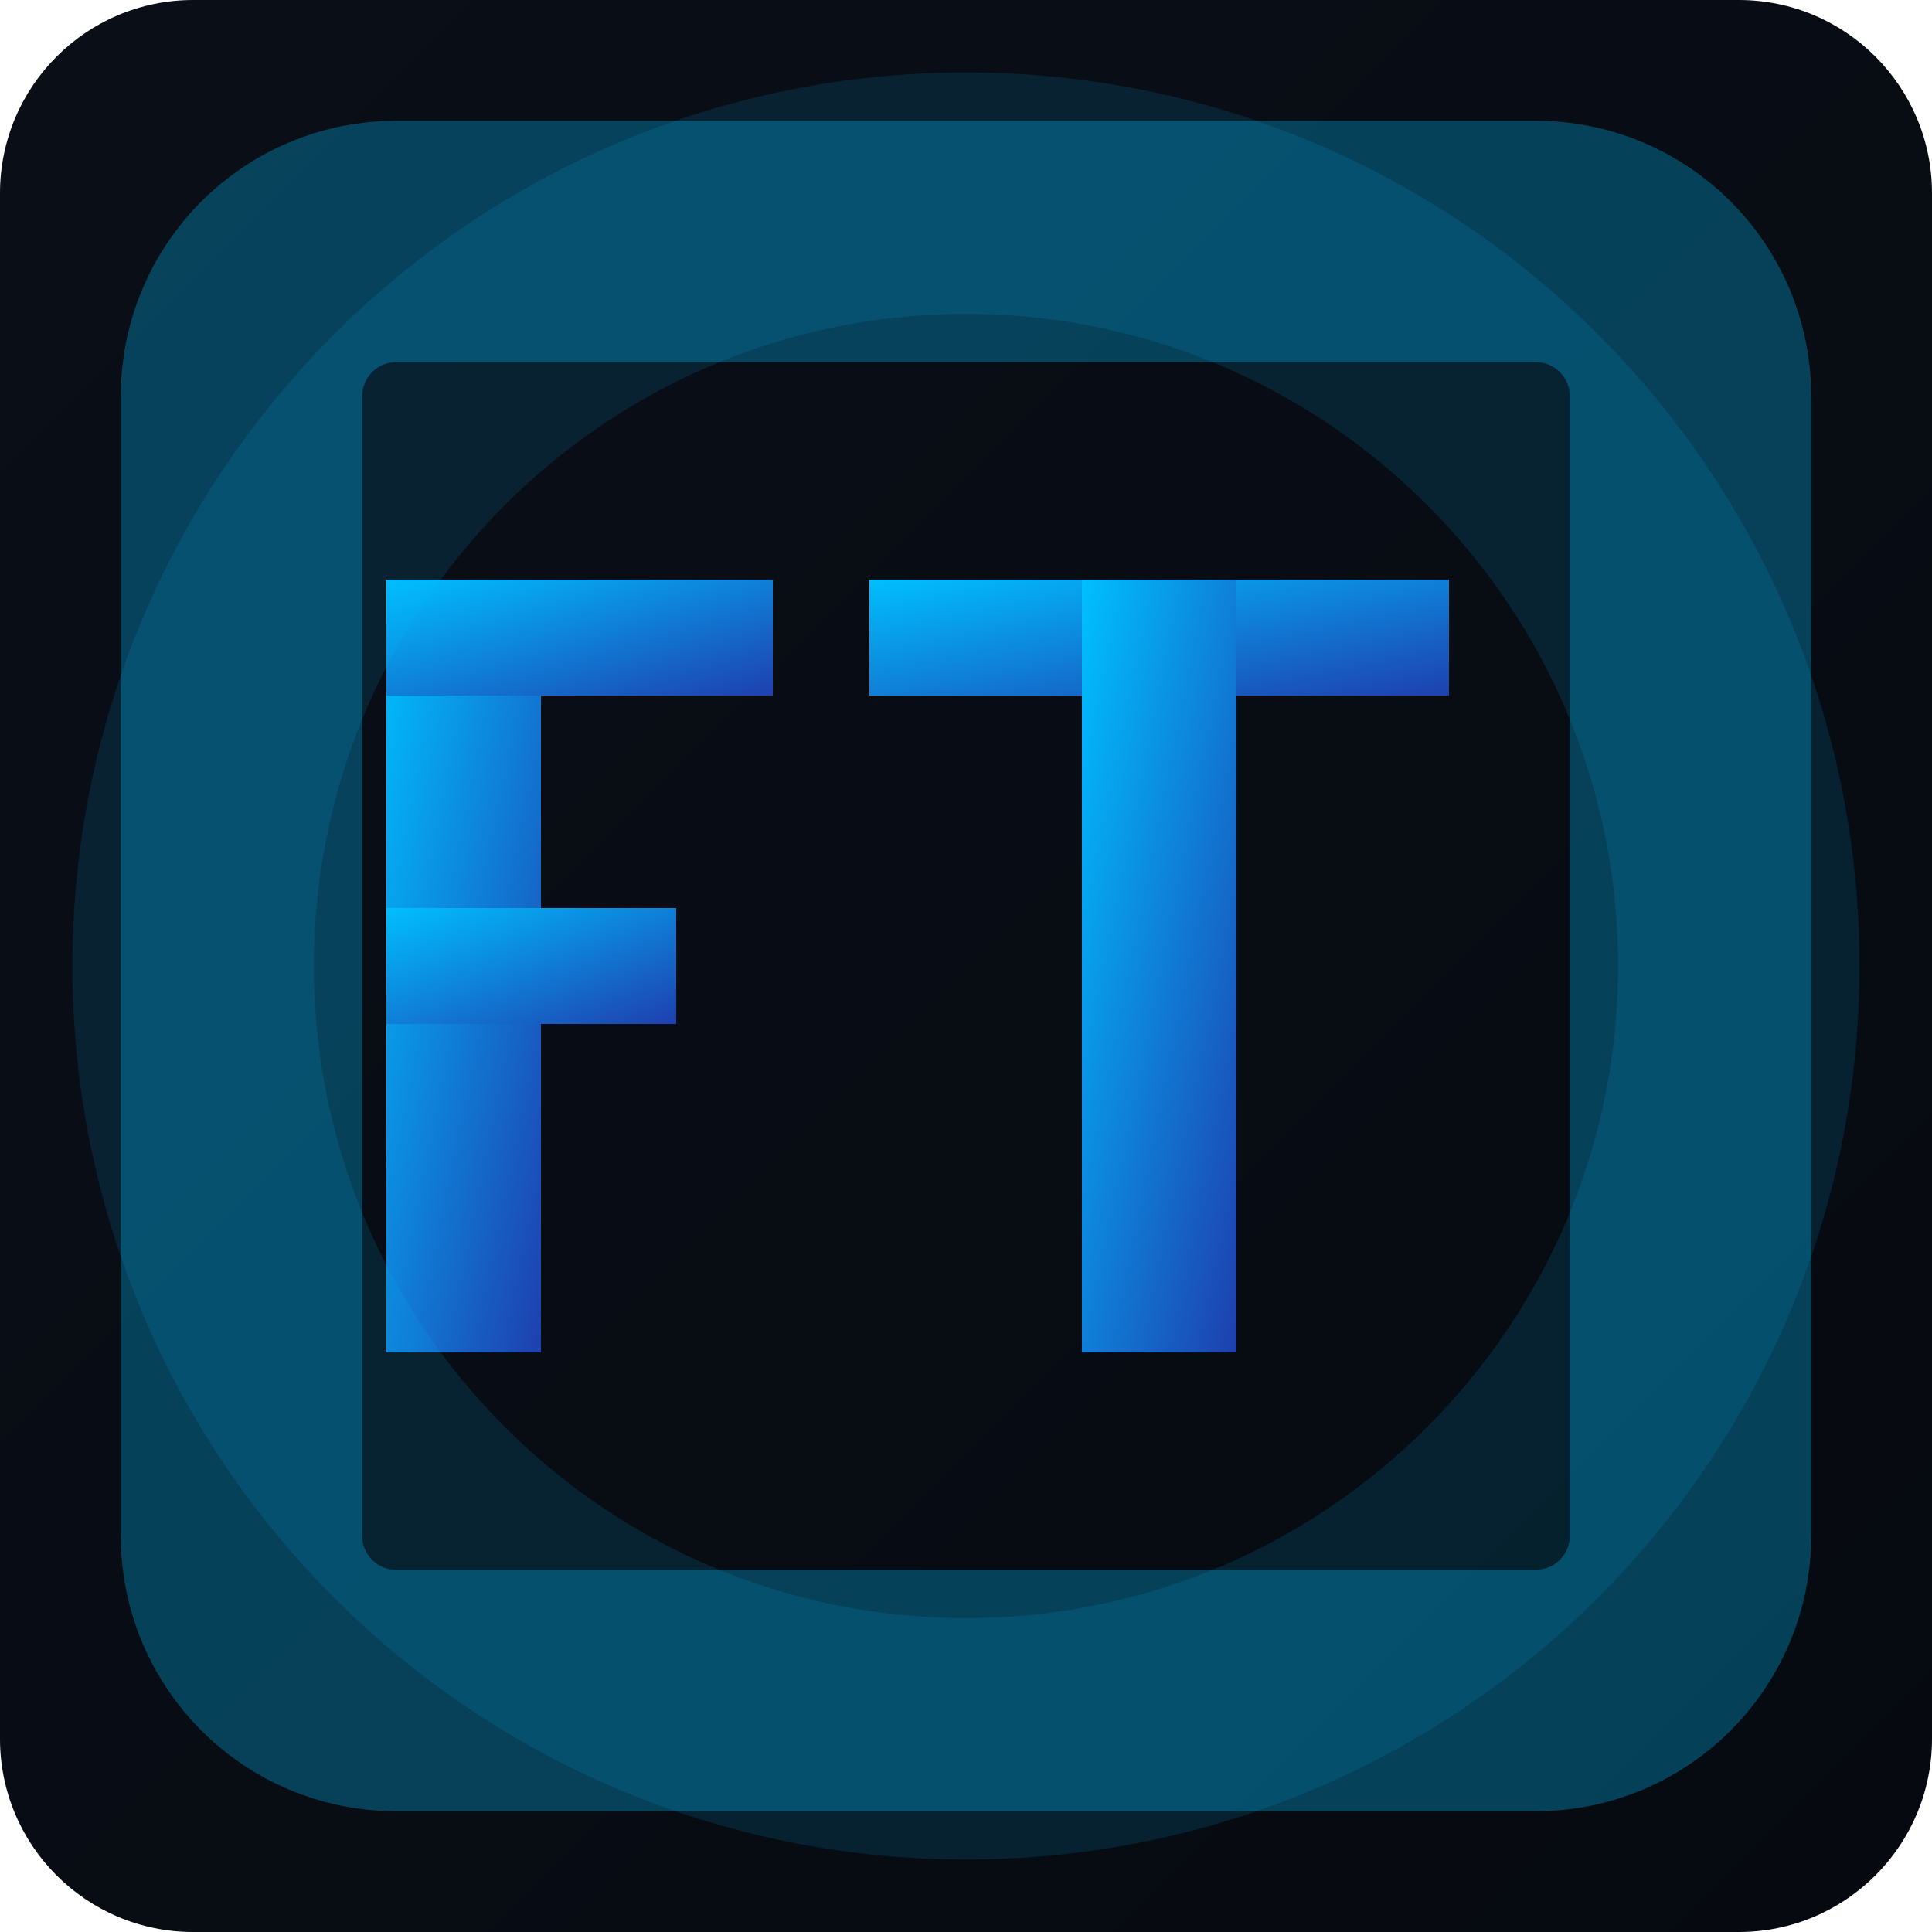
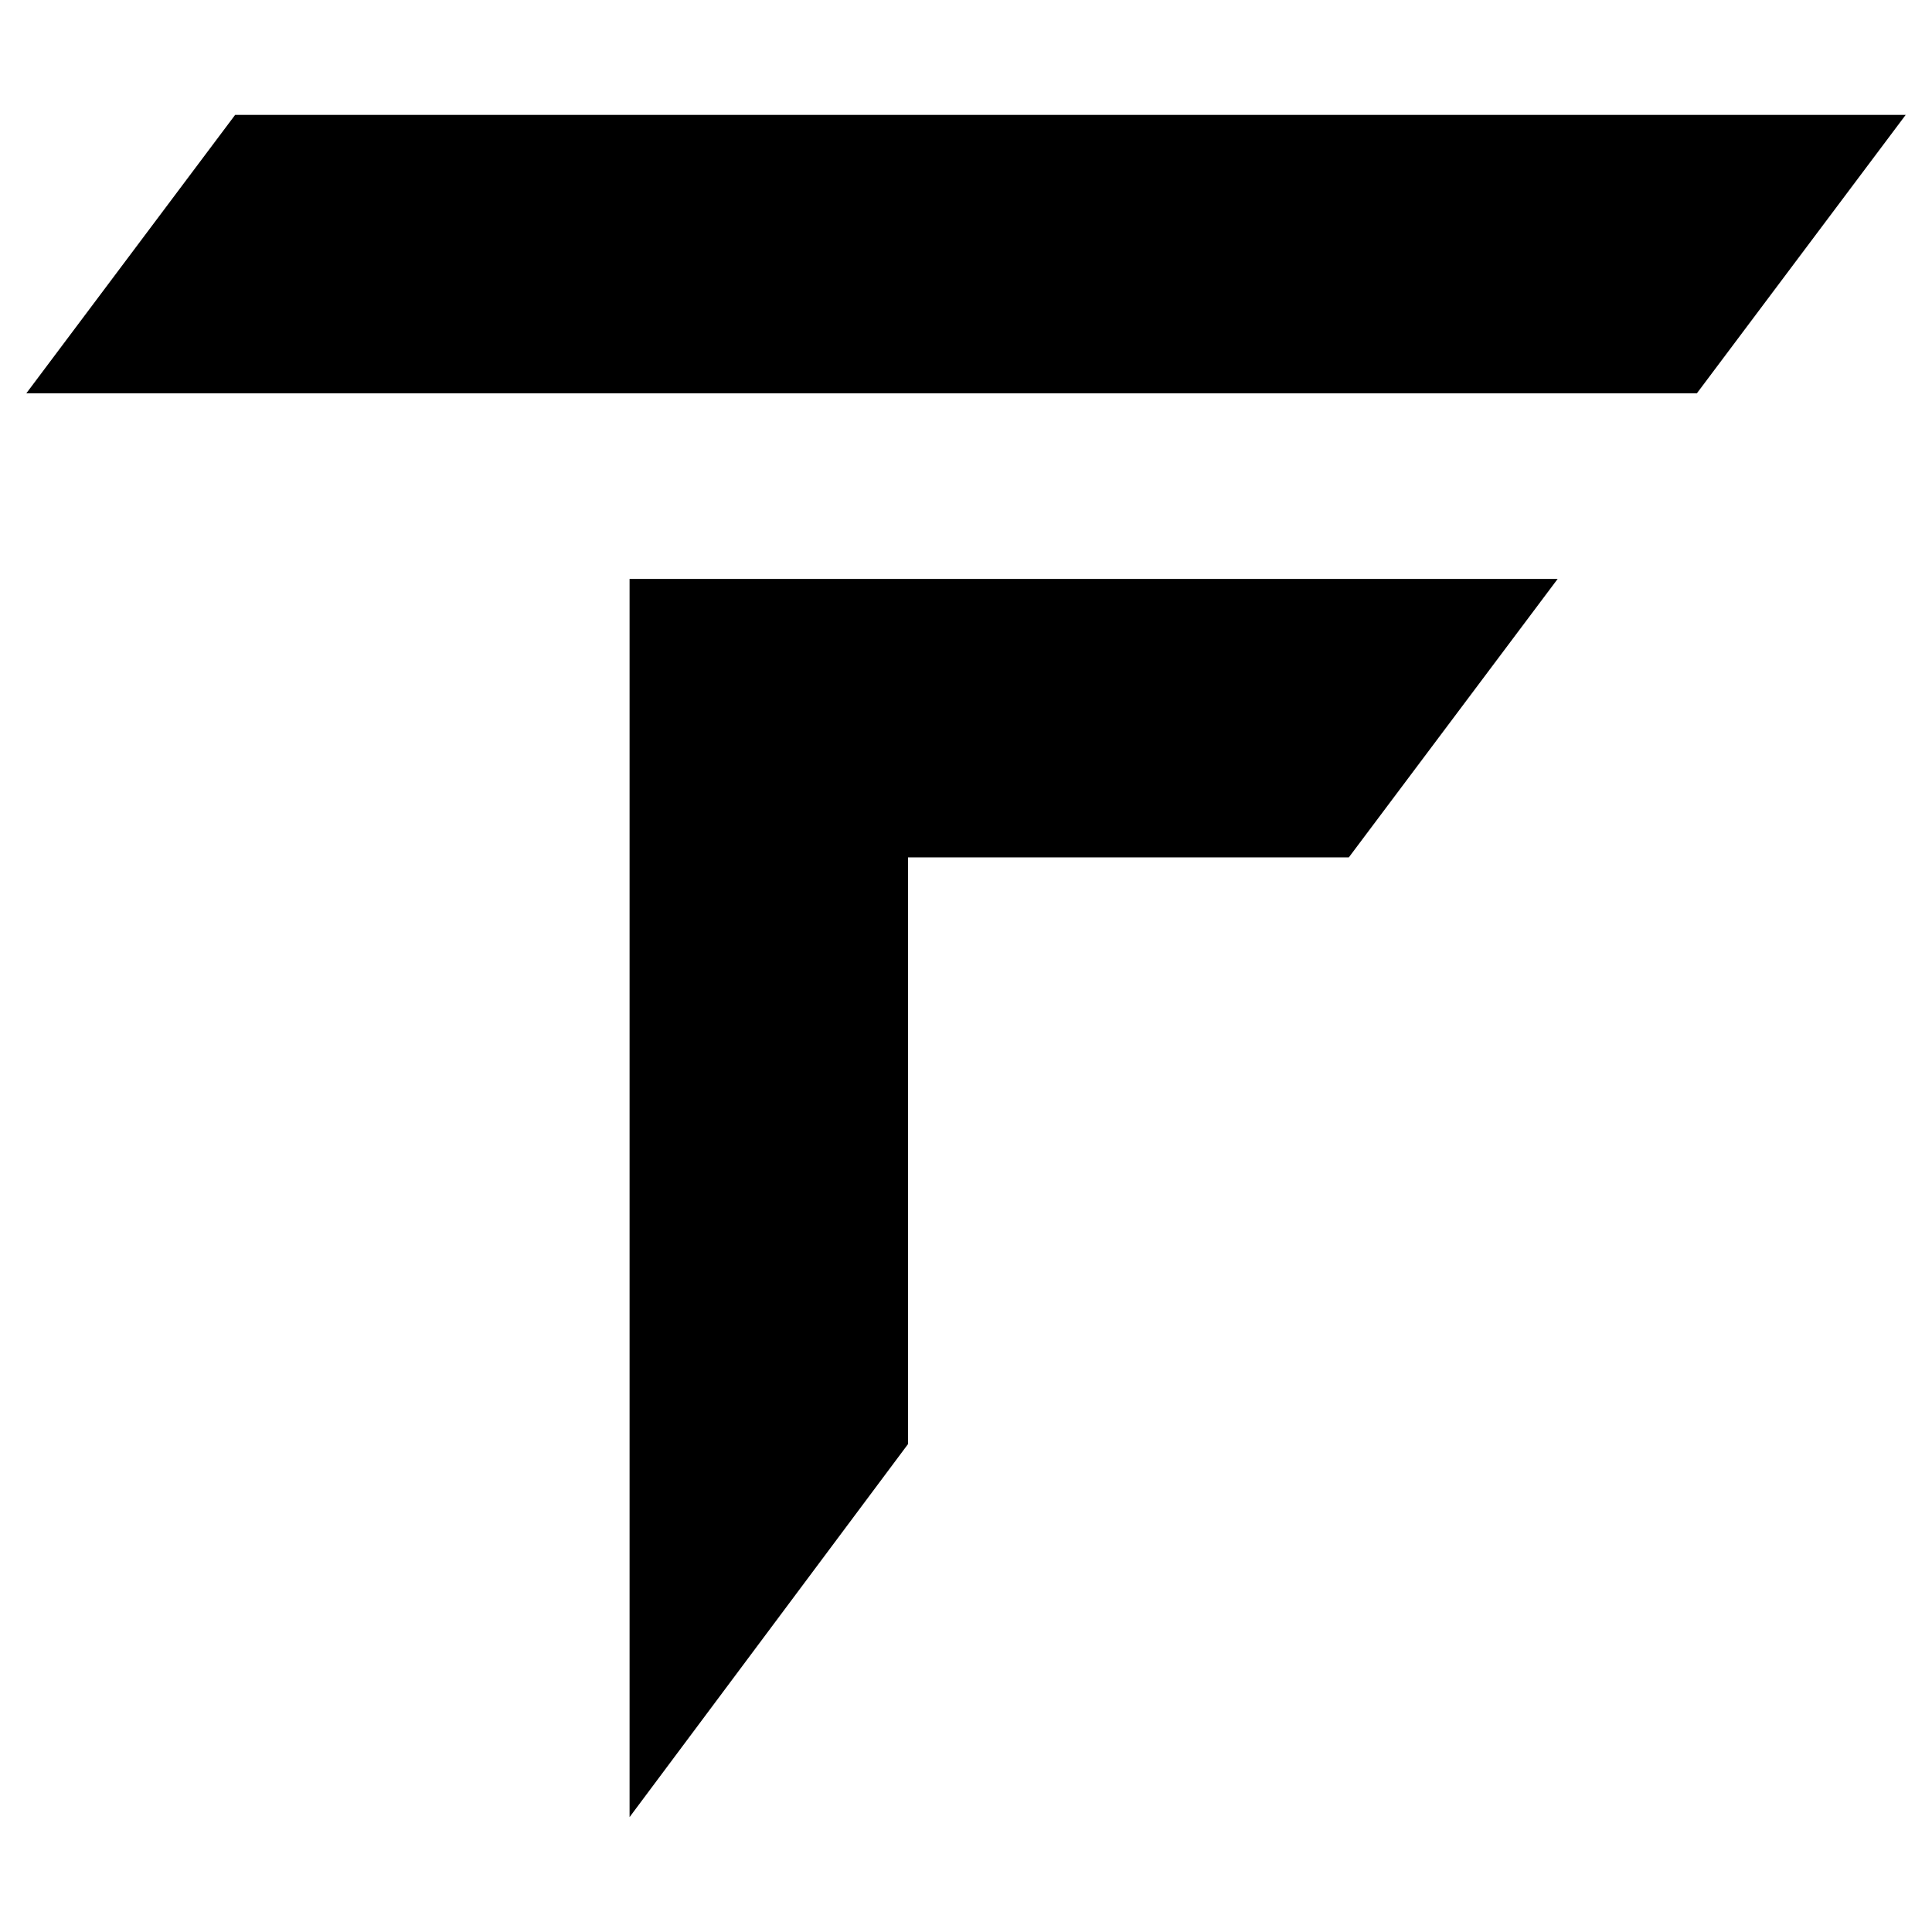
- <svg xmlns="http://www.w3.org/2000/svg" width="16" height="16" viewBox="0 0 16 16">
-   <defs>
-     <linearGradient id="bg" x1="0%" y1="0%" x2="100%" y2="100%">
-       <stop offset="0%" style="stop-color:#0a0e17;stop-opacity:1" />
-       <stop offset="100%" style="stop-color:#060a10;stop-opacity:1" />
-     </linearGradient>
-     <linearGradient id="accent" x1="0%" y1="0%" x2="100%" y2="100%">
-       <stop offset="0%" style="stop-color:#00bfff;stop-opacity:1" />
-       <stop offset="100%" style="stop-color:#1e40af;stop-opacity:1" />
-     </linearGradient>
-   </defs>
-   <rect width="16" height="16" rx="1.6" fill="url(#bg)" />
-   <rect x="2" y="2" width="12" height="12" rx="1.28" fill="none" stroke="rgba(0, 191, 255, 0.3)" stroke-width="2" />
-   <g transform="translate(3.2, 4.8)">
-     <rect x="0" y="0" width="1.28" height="6.4" fill="url(#accent)" />
-     <rect x="0" y="0" width="3.2" height="0.96" fill="url(#accent)" />
-     <rect x="0" y="2.72" width="2.4" height="0.96" fill="url(#accent)" />
-     <rect x="4" y="0" width="4.8" height="0.96" fill="url(#accent)" />
-     <rect x="5.76" y="0" width="1.28" height="6.4" fill="url(#accent)" />
-   </g>
-   <circle cx="8" cy="8" r="6.4" fill="none" stroke="rgba(0, 191, 255, 0.2)" stroke-width="2" opacity="0.6" />
+ <svg xmlns="http://www.w3.org/2000/svg" id="Layer_1" version="1.1" viewBox="0 0 1028 1028">
+   <polygon points="1014 61.13 902.89 209.28 14 209.28 125.11 61.13 1014 61.13" />
+   <polygon points="334.99 308.05 828.81 308.05 717.7 456.2 532.52 456.2 483.14 456.2 483.14 768.4 334.99 966.87 334.99 308.05" />
</svg>
